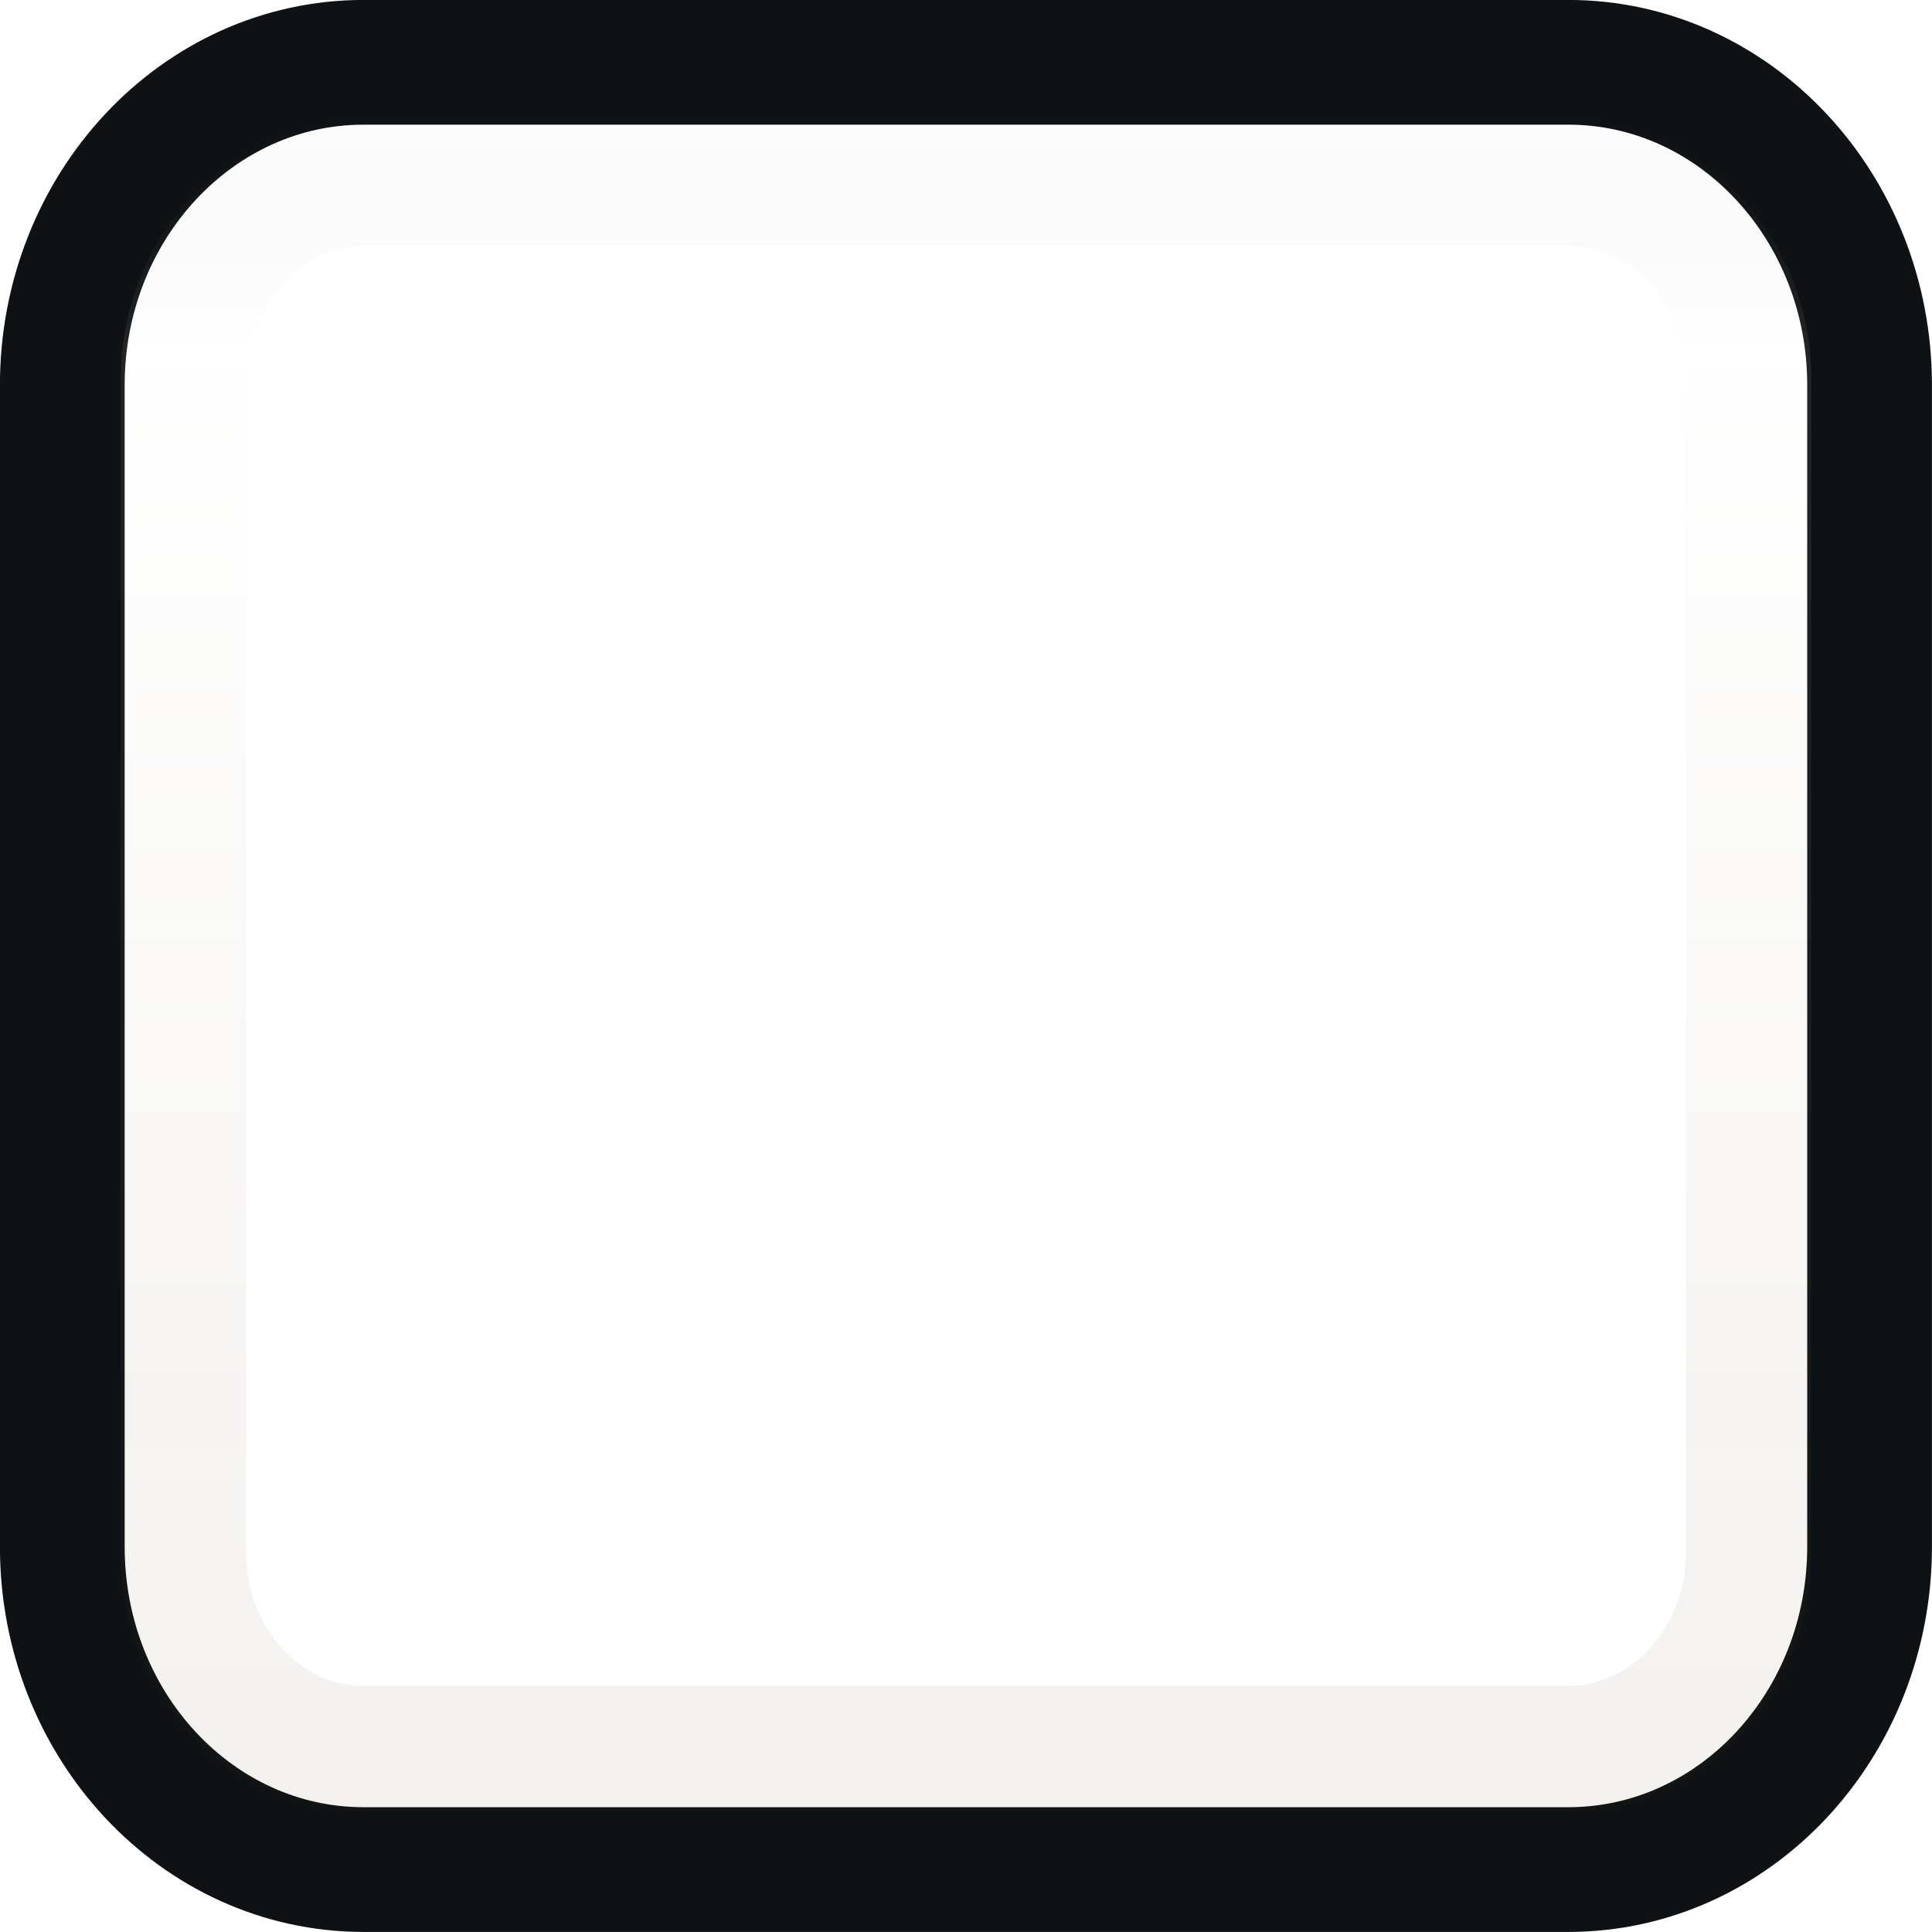
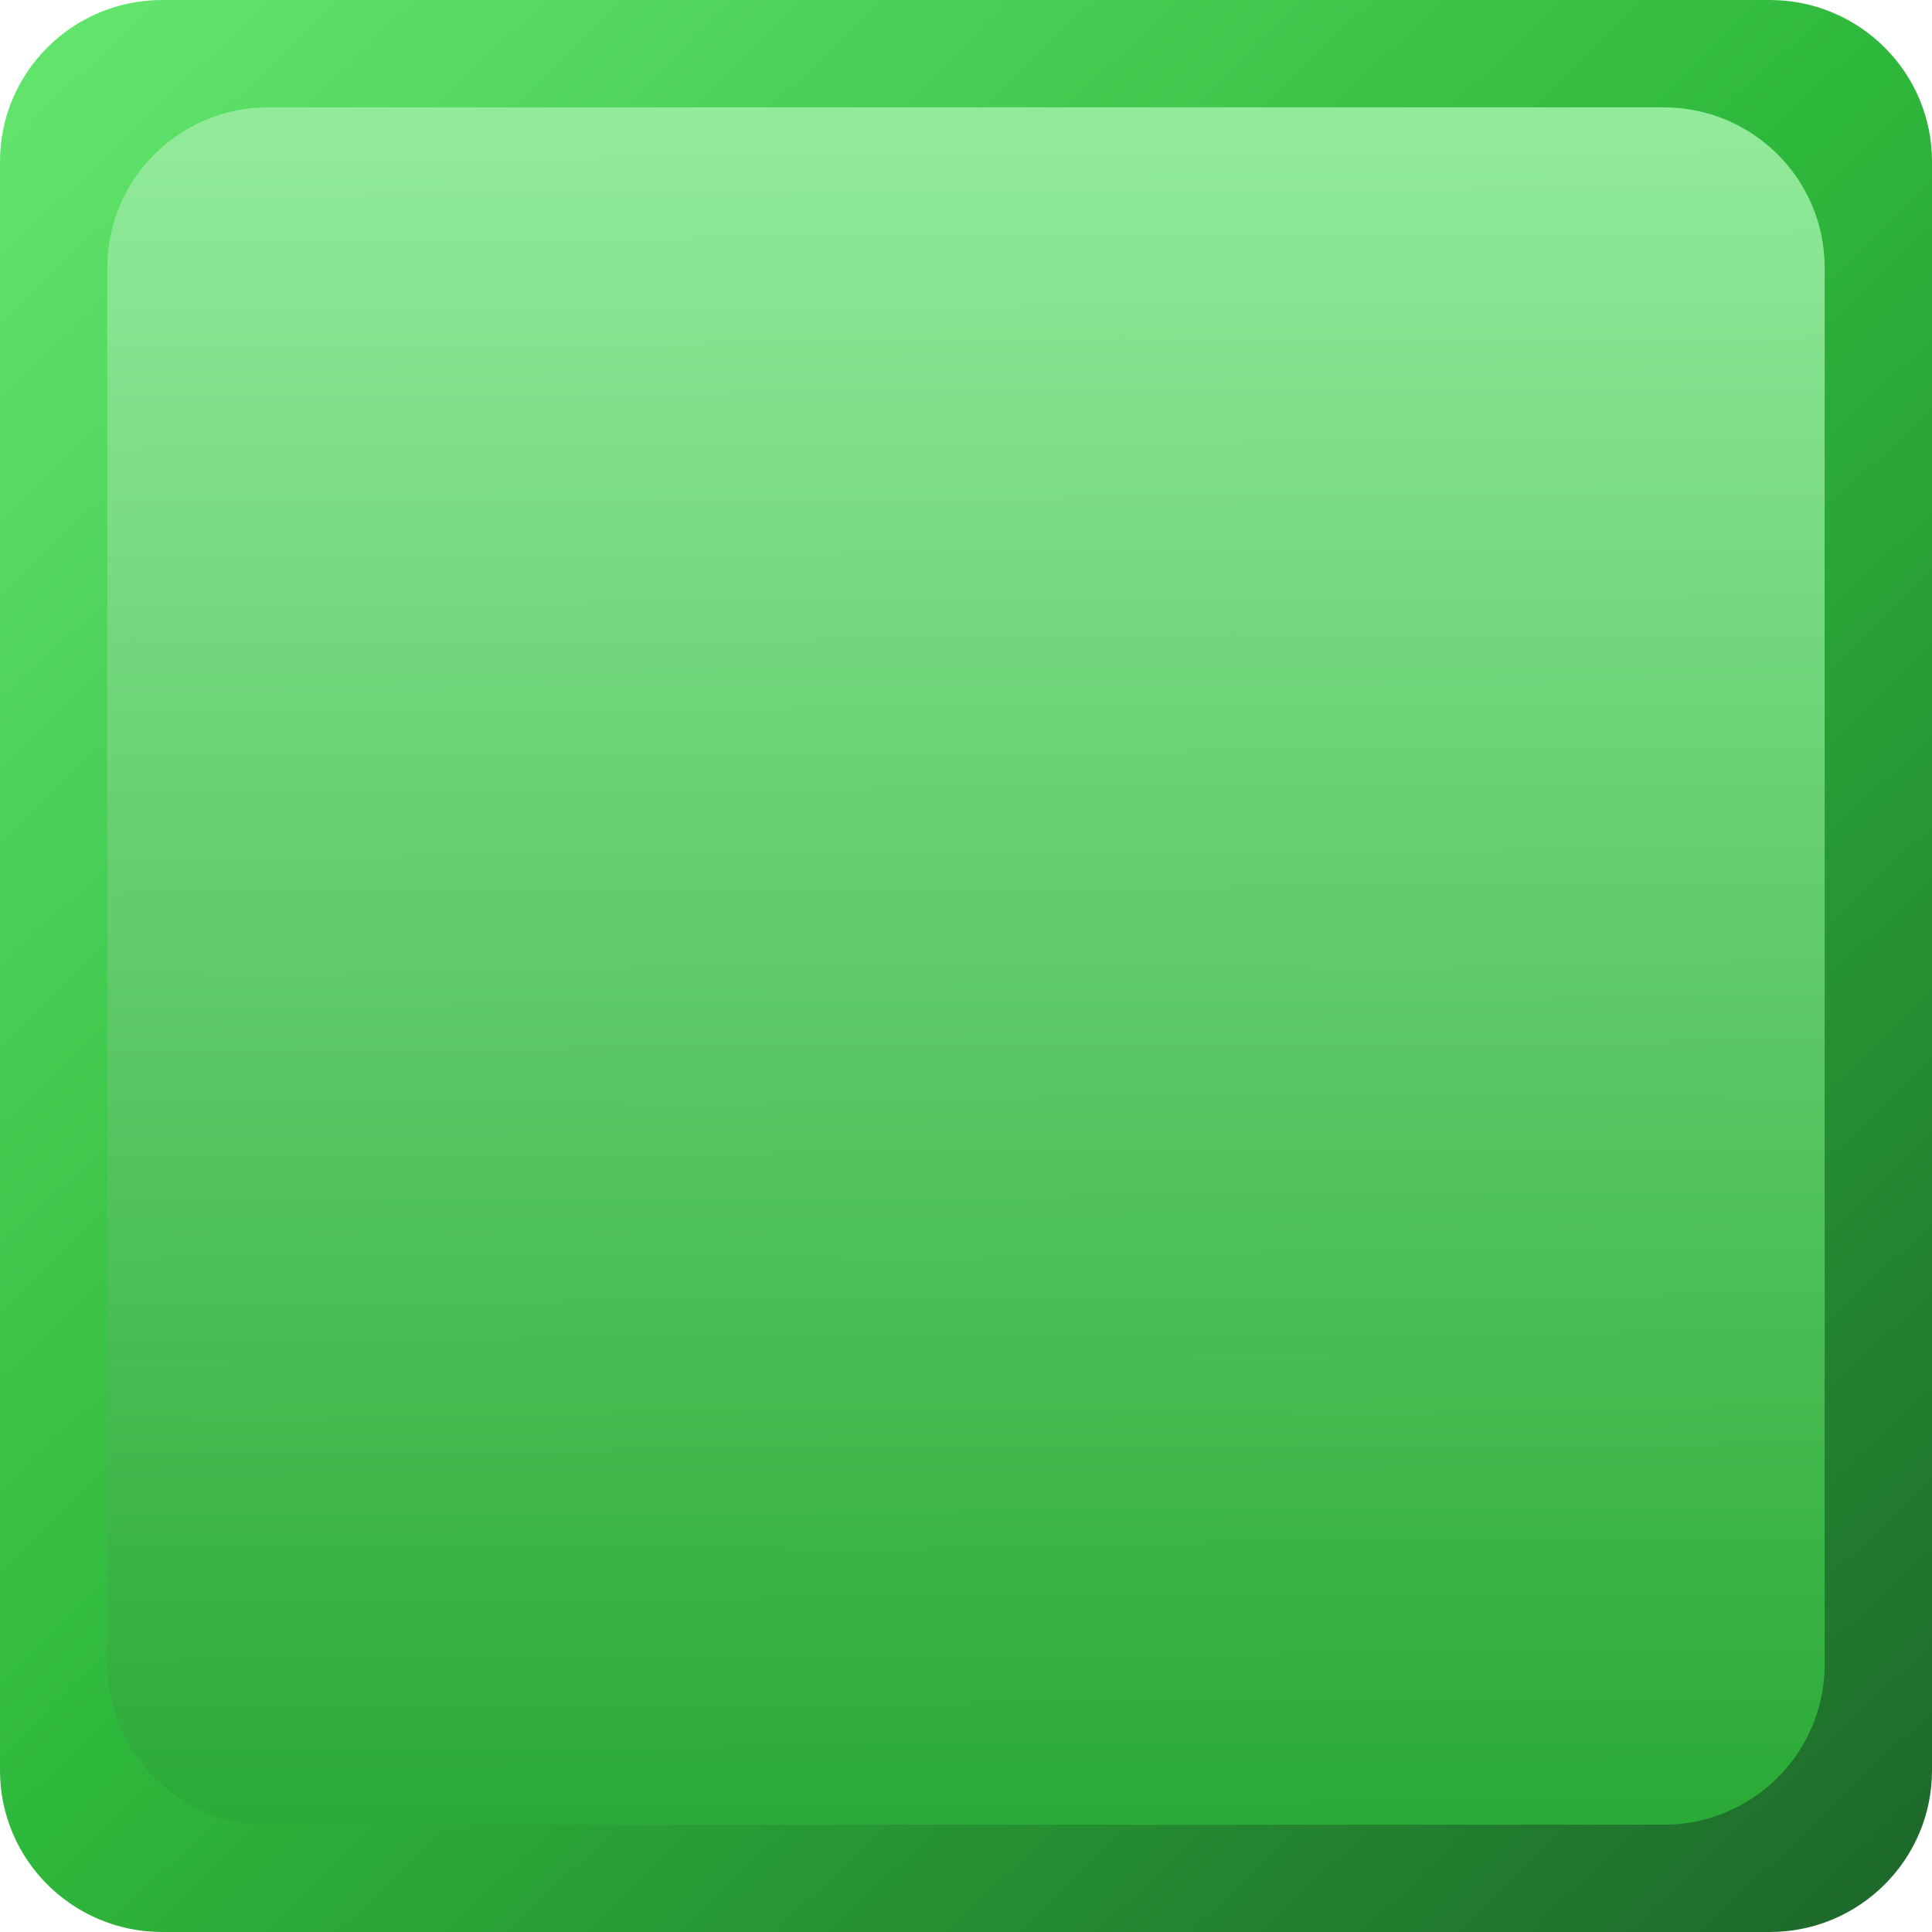
- <svg xmlns="http://www.w3.org/2000/svg" xmlns:xlink="http://www.w3.org/1999/xlink" width="32" height="32" id="svg33222" version="1.1">
+ <svg xmlns="http://www.w3.org/2000/svg" xmlns:xlink="http://www.w3.org/1999/xlink" width="36" height="36" id="svg33222" version="1.1">
  <defs id="defs33224">
+     <linearGradient id="linearGradient4227">
+       <stop style="stop-color:#2baa37;stop-opacity:1" offset="0" id="stop4229" />
+       <stop style="stop-color:#92eb9b;stop-opacity:1" offset="1" id="stop4231" />
+     </linearGradient>
+     <linearGradient id="linearGradient4205">
+       <stop style="stop-color:#ffffff;stop-opacity:0.039" offset="0" id="stop4207" />
+       <stop id="stop4209" offset="0.14" style="stop-color:#ffffff;stop-opacity:0.039" />
+       <stop style="stop-color:#ffffff;stop-opacity:0.045" offset="1" id="stop4211" />
+     </linearGradient>
+     <linearGradient id="linearGradient4171">
+       <stop id="stop4173" offset="0" style="stop-color:#1d692a;stop-opacity:1" />
+       <stop style="stop-color:#2eb83b;stop-opacity:1" offset="0.514" id="stop4175" />
+       <stop id="stop4177" offset="1" style="stop-color:#61e36c;stop-opacity:1" />
+     </linearGradient>
    <linearGradient id="linearGradient3845">
-       <stop style="stop-color:#0e1214;stop-opacity:1" offset="0" id="stop3847" />
-       <stop style="stop-color:#0e1214;stop-opacity:1" offset="1" id="stop3849" />
+       <stop style="stop-color:#141414;stop-opacity:1;" offset="0" id="stop3847" />
+       <stop id="stop4142" offset="0.14" style="stop-color:#0e0e0e;stop-opacity:1;" />
+       <stop style="stop-color:#0c0c0c;stop-opacity:1;" offset="1" id="stop3849" />
    </linearGradient>
    <linearGradient id="linearGradient3837">
-       <stop style="stop-color:#211500;stop-opacity:0" offset="0" id="stop3839" />
-       <stop id="stop3762" offset="0.16" style="stop-color:#ffffff;stop-opacity:0.353;" />
-       <stop style="stop-color:#452f00;stop-opacity:0.298" offset="1" id="stop3841" />
+       <stop style="stop-color:#ffffff;stop-opacity:1;" offset="0" id="stop3839" />
+       <stop id="stop4140" offset="0.16" style="stop-color:#ffffff;stop-opacity:0.353;" />
+       <stop style="stop-color:#ffffff;stop-opacity:0.298;" offset="1" id="stop3841" />
    </linearGradient>
-     <linearGradient xlink:href="#linearGradient3837" id="linearGradient3843" x1="8" y1="0.609" x2="8" y2="14.003" gradientUnits="userSpaceOnUse" gradientTransform="matrix(0.9970918,0,0,1.080183,0.02326526,-0.1013698)" />
-     <linearGradient xlink:href="#linearGradient3845" id="linearGradient3851" x1="8" y1="1.183" x2="8.095" y2="13.596" gradientUnits="userSpaceOnUse" gradientTransform="matrix(0.9978111,0,0,1.069083,0.01751079,-0.01812495)" />
+     <linearGradient xlink:href="#linearGradient3837" id="linearGradient3843" x1="8" y1="1.925" x2="8" y2="14.003" gradientUnits="userSpaceOnUse" gradientTransform="matrix(0.9972182,0,0,1.076631,0.02225477,-0.0968643)" />
+     <linearGradient xlink:href="#linearGradient3845" id="linearGradient3851" x1="8" y1="1.537" x2="8" y2="13.463" gradientUnits="userSpaceOnUse" />
+     <linearGradient xlink:href="#linearGradient3837" id="linearGradient3797" gradientUnits="userSpaceOnUse" gradientTransform="matrix(0.9972182,0,0,1.076631,0.02225477,-0.0968643)" x1="8" y1="1.925" x2="8" y2="14.003" />
+     <linearGradient xlink:href="#linearGradient3845" id="linearGradient3799" gradientUnits="userSpaceOnUse" x1="8" y1="1.537" x2="8" y2="13.463" />
+     <linearGradient xlink:href="#linearGradient3837" id="linearGradient3806" gradientUnits="userSpaceOnUse" gradientTransform="matrix(0.9972182,0,0,1.076631,0.02225477,-0.0968643)" x1="8" y1="1.925" x2="8" y2="14.003" />
+     <linearGradient xlink:href="#linearGradient3845" id="linearGradient3808" gradientUnits="userSpaceOnUse" x1="8" y1="1.537" x2="8" y2="13.463" />
+     <linearGradient xlink:href="#linearGradient3837-4" id="linearGradient3005-9" gradientUnits="userSpaceOnUse" gradientTransform="translate(1,-0.999999)" x1="8" y1="1.925" x2="8" y2="14.003" />
+     <linearGradient id="linearGradient3837-4">
+       <stop style="stop-color:#000000;stop-opacity:0.377;" offset="0" id="stop3839-1" />
+       <stop style="stop-color:#000000;stop-opacity:1;" offset="1" id="stop3841-7" />
+     </linearGradient>
+     <linearGradient xlink:href="#linearGradient3837-4-4" id="linearGradient3891-2" gradientUnits="userSpaceOnUse" x1="8.78" y1="-0.108" x2="8.78" y2="12.142" />
+     <linearGradient id="linearGradient3837-4-4">
+       <stop style="stop-color:#000000;stop-opacity:0.377;" offset="0" id="stop3839-1-7" />
+       <stop style="stop-color:#000000;stop-opacity:1;" offset="1" id="stop3841-7-3" />
+     </linearGradient>
+     <linearGradient y2="12.142" x2="8.78" y1="-0.108" x1="8.78" gradientUnits="userSpaceOnUse" id="linearGradient3921" xlink:href="#linearGradient3837-4-4" />
+     <linearGradient xlink:href="#linearGradient3845-4" id="linearGradient3953-8" gradientUnits="userSpaceOnUse" gradientTransform="matrix(1,0,0,1.066667,1,-1)" x1="8" y1="1.537" x2="8" y2="13.463" />
+     <linearGradient id="linearGradient3845-4">
+       <stop style="stop-color:#000000;stop-opacity:0.039;" offset="0" id="stop3847-6" />
+       <stop id="stop4144" offset="0.4" style="stop-color:#000000;stop-opacity:0.353;" />
+       <stop style="stop-color:#000000;stop-opacity:0.392;" offset="0.74" id="stop4146" />
+       <stop style="stop-color:#000000;stop-opacity:1;" offset="1" id="stop3849-8" />
+     </linearGradient>
+     <linearGradient xlink:href="#linearGradient4205" id="linearGradient3953-5" gradientUnits="userSpaceOnUse" gradientTransform="matrix(0.7484659,0,0,0.7983636,3.012273,1.012273)" x1="8" y1="1.537" x2="8" y2="13.463" />
+     <linearGradient xlink:href="#linearGradient4171" id="linearGradient4199" x1="17.562" y1="15.668" x2="1.011" y2="-1.692" gradientUnits="userSpaceOnUse" gradientTransform="matrix(2.003717,0,0,2.006944,-0.0578779,-15.93719)" />
+     <linearGradient xlink:href="#linearGradient4227" id="linearGradient4233" x1="9.117" y1="14.943" x2="9.028" y2="-0.915" gradientUnits="userSpaceOnUse" gradientTransform="matrix(2,0,0,2,0,-16)" />
  </defs>
-   <g id="layer1" transform="translate(0,16)">
-     <g id="g4145" transform="matrix(2,0,0,2,0,-16)">
-       <rect style="color:#000000;display:inline;overflow:visible;visibility:visible;fill:none;stroke:url(#linearGradient3851);stroke-width:1.033;stroke-miterlimit:4;stroke-dasharray:none;stroke-opacity:1;marker:none;enable-background:accumulate" id="rect17861" width="14.967" height="14.967" x="0.516" y="0.516" rx="2.495" ry="2.673" />
-       <rect style="color:#000000;display:inline;overflow:visible;visibility:visible;opacity:0.22;fill:none;stroke:url(#linearGradient3843);stroke-width:1.038;stroke-miterlimit:4;stroke-dasharray:none;stroke-opacity:1;marker:none;enable-background:accumulate" id="rect17861-6" width="12.962" height="12.962" x="1.519" y="1.519" rx="1.496" ry="1.62" />
-     </g>
+   <g id="layer1" transform="translate(0,20)">
+     <rect ry="0.705" rx="0.705" y="1.411" x="3.387" height="11.177" width="11.227" id="rect17861-3" style="color:#000000;display:inline;overflow:visible;visibility:visible;fill:none;stroke:url(#linearGradient3953-5);stroke-width:0.773;stroke-miterlimit:4;stroke-dasharray:none;stroke-opacity:1;marker:none;enable-background:accumulate" />
+     <rect style="fill:url(#linearGradient4199);fill-opacity:1;fill-rule:evenodd;stroke:none;stroke-width:1px;stroke-linecap:butt;stroke-linejoin:miter;stroke-opacity:1" id="rect3391" width="36" height="36" x="0" y="-20" rx="3.024" ry="3.01" />
+     <rect style="fill:url(#linearGradient4233);fill-opacity:1;fill-rule:evenodd;stroke:none;stroke-width:1px;stroke-linecap:butt;stroke-linejoin:miter;stroke-opacity:1" id="rect3391-0" width="32" height="32" x="2" y="-18" rx="2.998" ry="2.987" />
  </g>
</svg>
